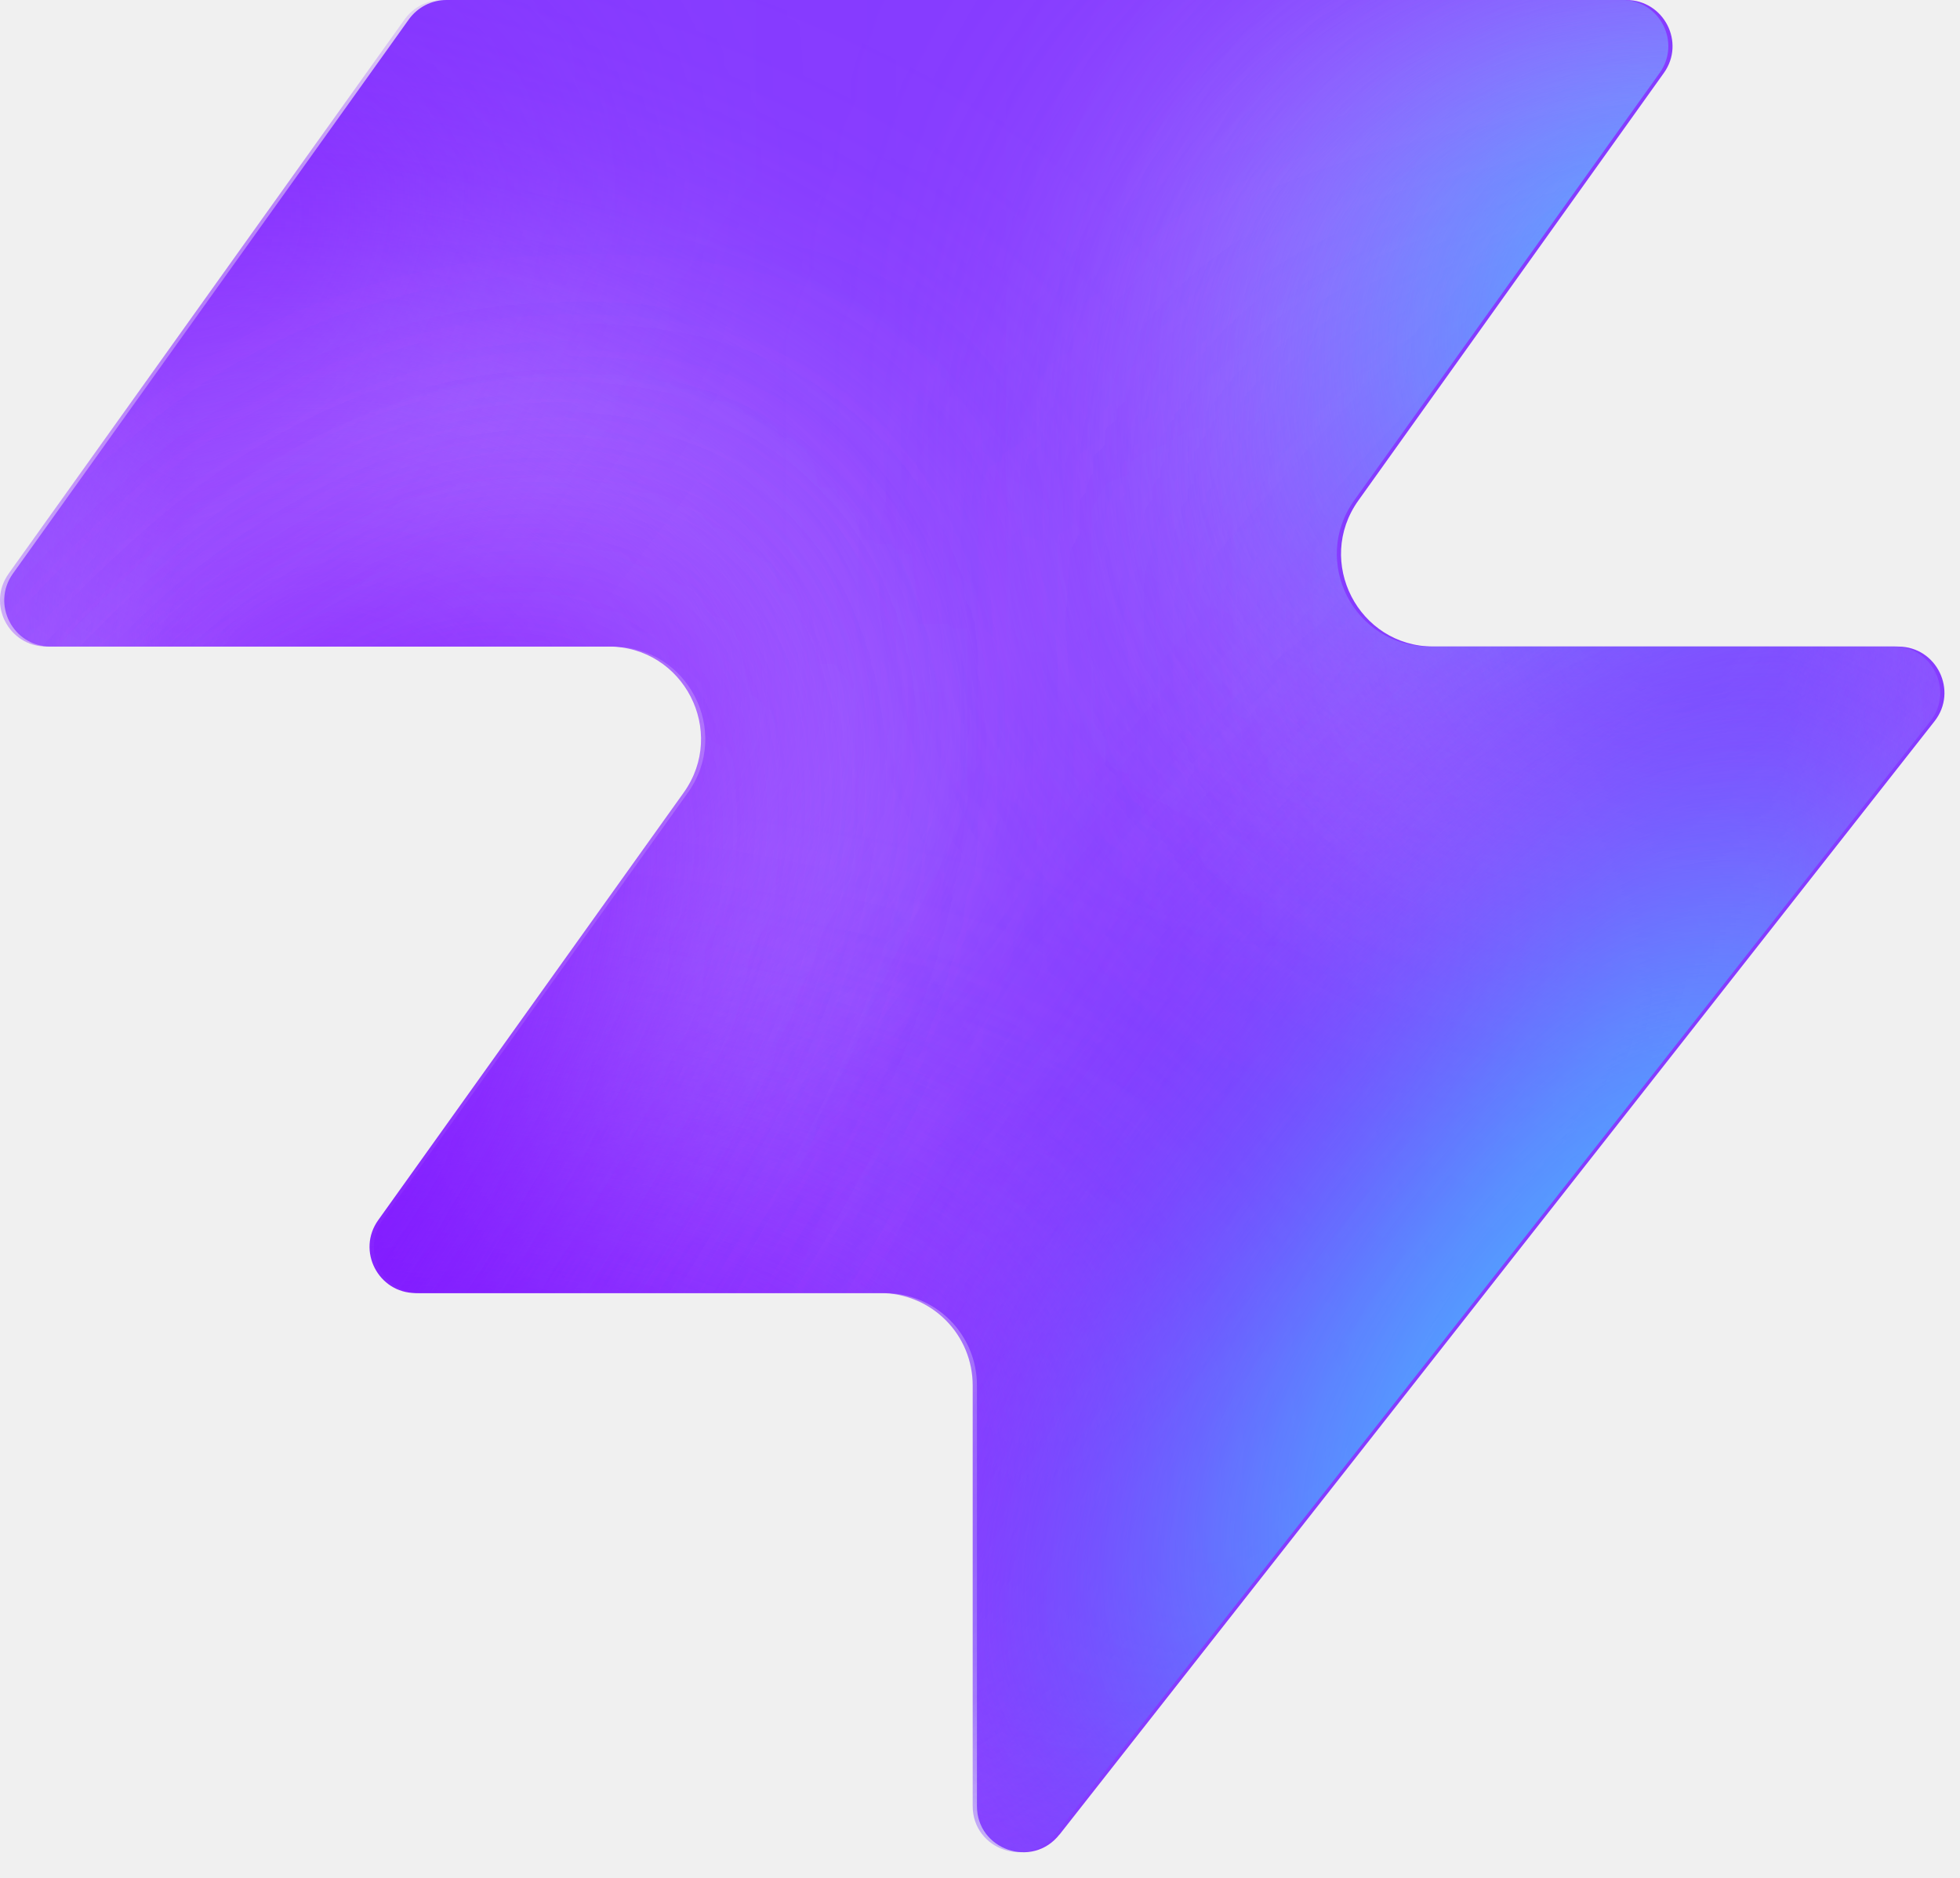
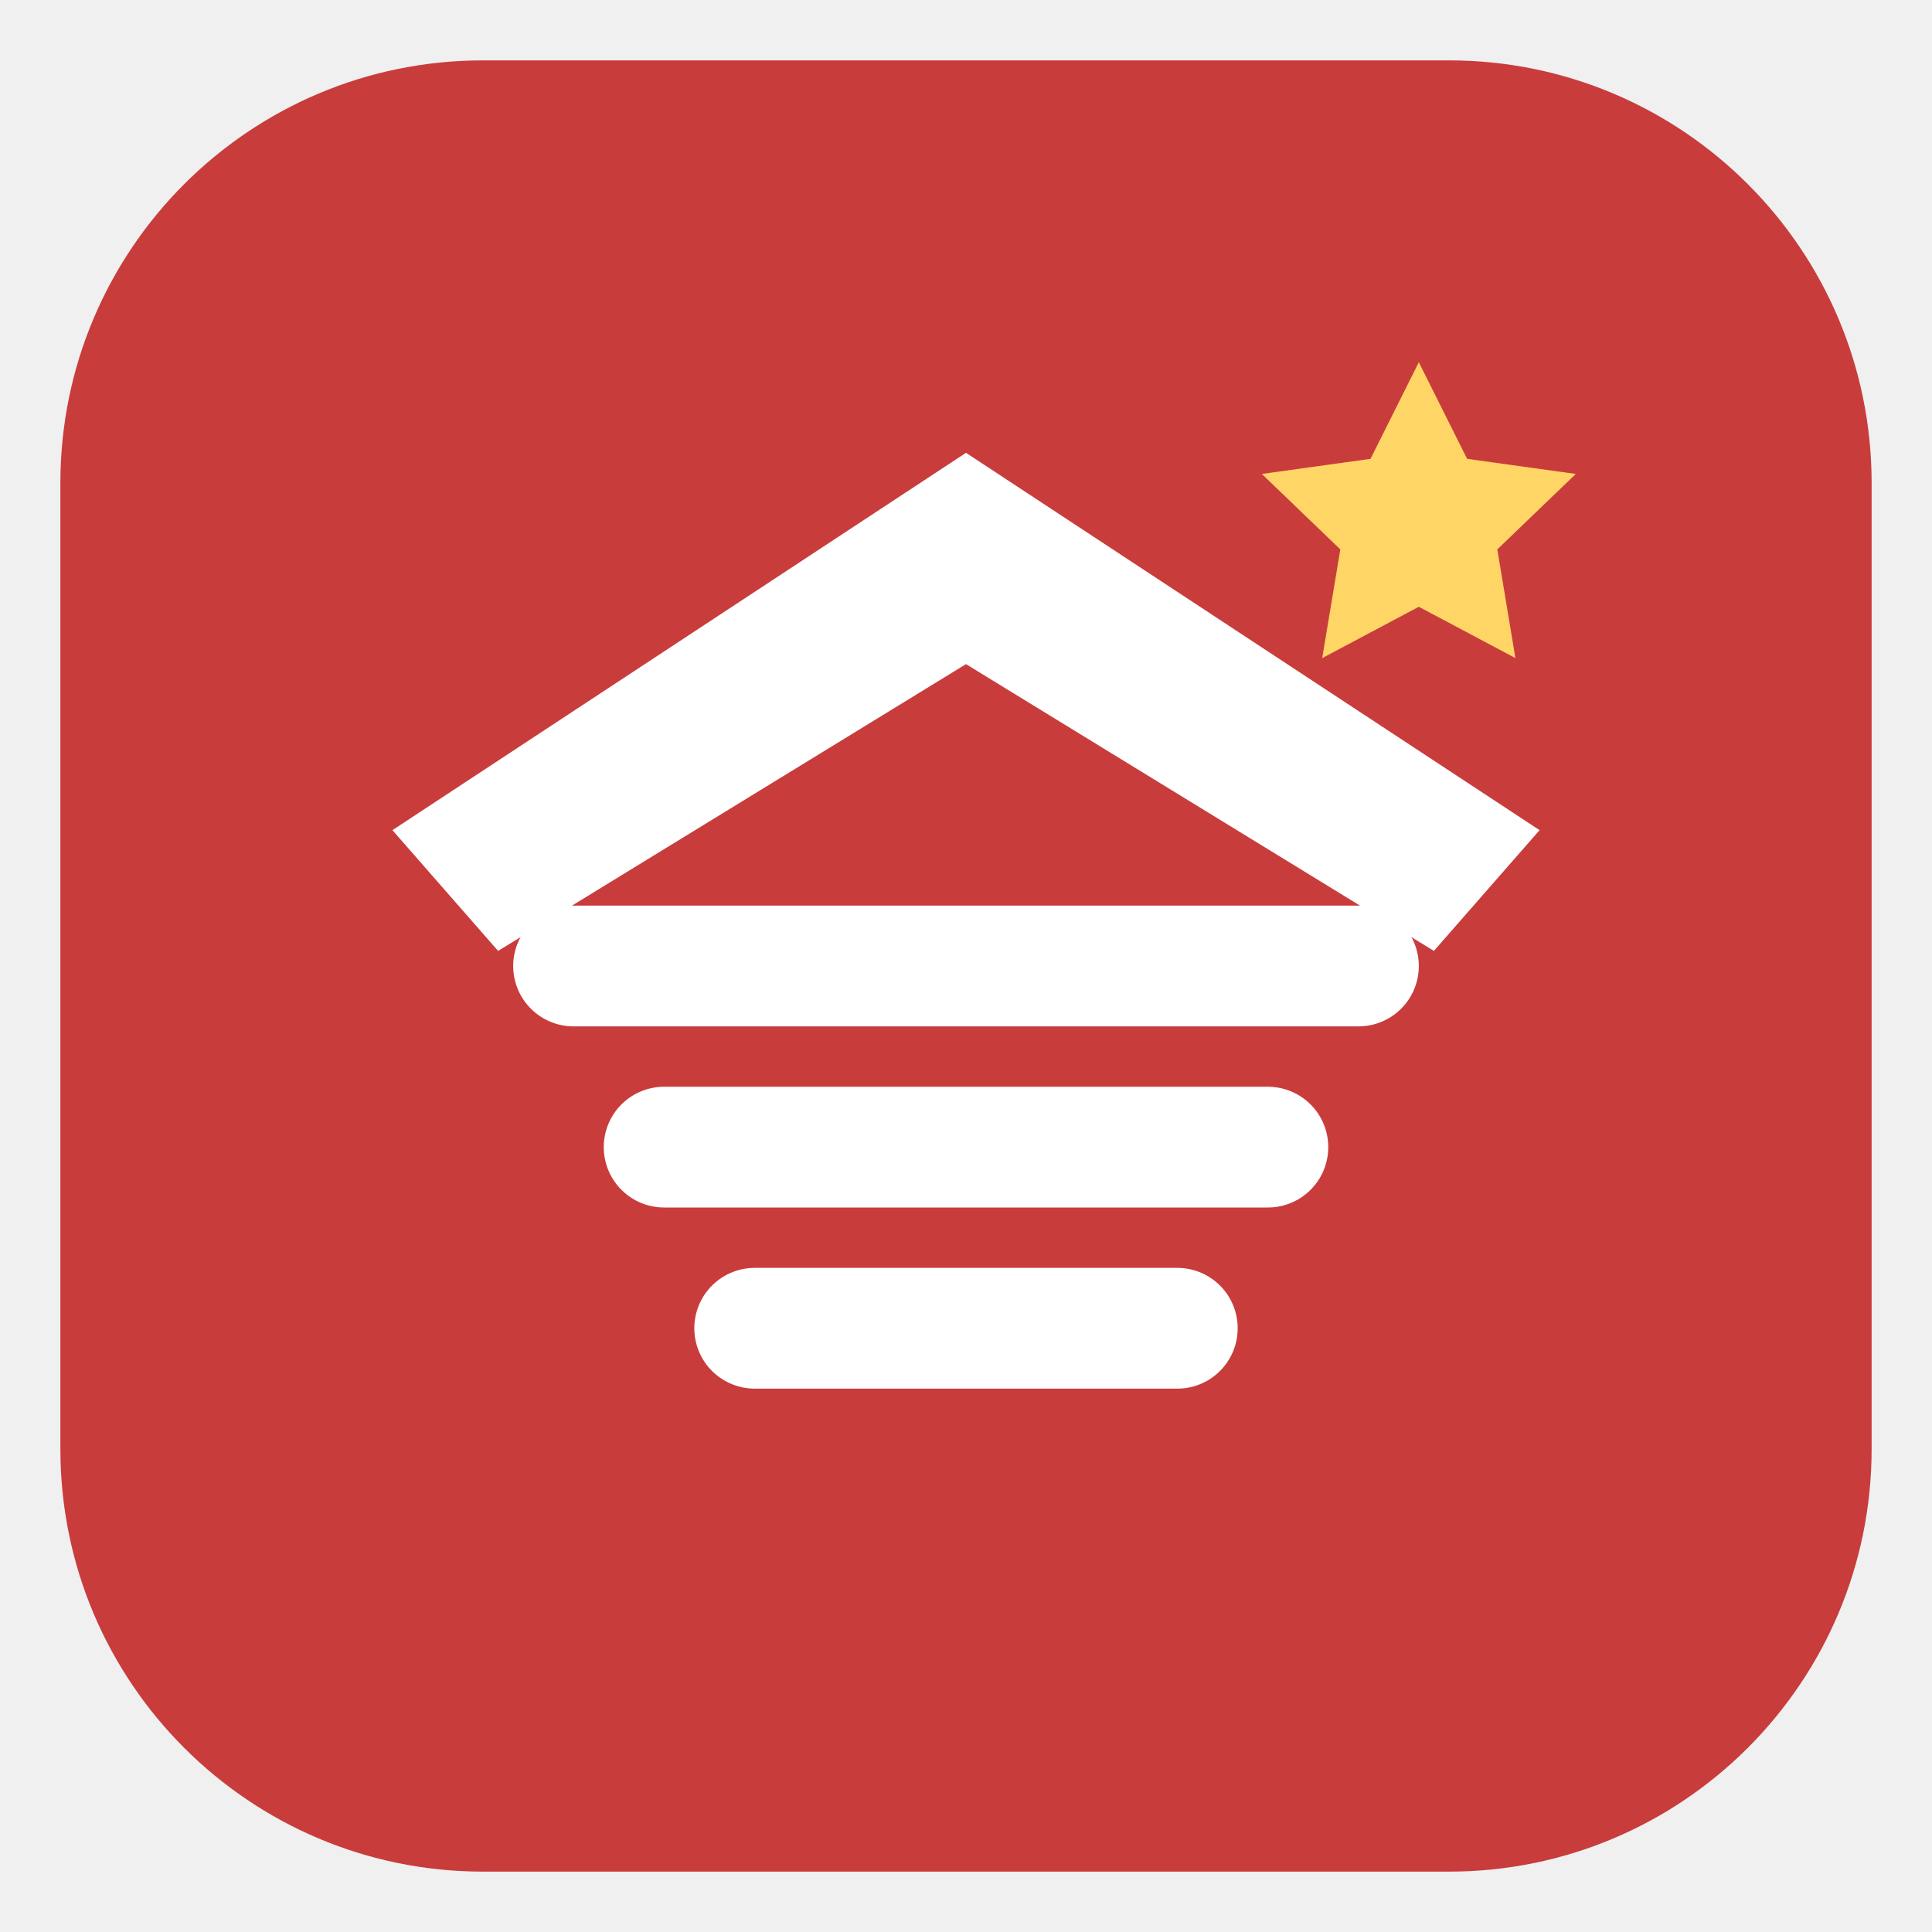
- <svg xmlns="http://www.w3.org/2000/svg" width="48" height="46" fill="none" viewBox="0 0 48 46">
-   <path fill="#863bff" d="M25.946 44.938c-.664.845-2.021.375-2.021-.698V33.937a2.26 2.26 0 0 0-2.262-2.262H10.287c-.92 0-1.456-1.04-.92-1.788l7.48-10.471c1.07-1.497 0-3.578-1.842-3.578H1.237c-.92 0-1.456-1.04-.92-1.788L10.013.474c.214-.297.556-.474.92-.474h28.894c.92 0 1.456 1.04.92 1.788l-7.48 10.471c-1.07 1.498 0 3.579 1.842 3.579h11.377c.943 0 1.473 1.088.89 1.83L25.947 44.94z" style="fill:#863bff;fill:color(display-p3 .525 .23 1);fill-opacity:1" />
-   <mask id="a" width="48" height="46" x="0" y="0" maskUnits="userSpaceOnUse" style="mask-type:alpha">
-     <path fill="#000" d="M25.842 44.938c-.664.844-2.021.375-2.021-.698V33.937a2.26 2.26 0 0 0-2.262-2.262H10.183c-.92 0-1.456-1.04-.92-1.788l7.48-10.471c1.07-1.498 0-3.579-1.842-3.579H1.133c-.92 0-1.456-1.04-.92-1.787L9.91.473c.214-.297.556-.474.92-.474h28.894c.92 0 1.456 1.04.92 1.788l-7.48 10.471c-1.07 1.498 0 3.578 1.842 3.578h11.377c.943 0 1.473 1.088.89 1.832L25.843 44.94z" style="fill:#000;fill-opacity:1" />
-   </mask>
-   <g mask="url(#a)">
-     <g filter="url(#b)">
-       <ellipse cx="5.508" cy="14.704" fill="#ede6ff" rx="5.508" ry="14.704" style="fill:#ede6ff;fill:color(display-p3 .927 .903 1);fill-opacity:1" transform="matrix(.00324 1 1 -.00324 -4.47 31.516)" />
-     </g>
-     <g filter="url(#c)">
-       <ellipse cx="10.399" cy="29.851" fill="#ede6ff" rx="10.399" ry="29.851" style="fill:#ede6ff;fill:color(display-p3 .927 .903 1);fill-opacity:1" transform="matrix(.00324 1 1 -.00324 -39.328 7.883)" />
-     </g>
-     <g filter="url(#d)">
-       <ellipse cx="5.508" cy="30.487" fill="#7e14ff" rx="5.508" ry="30.487" style="fill:#7e14ff;fill:color(display-p3 .492 .077 1);fill-opacity:1" transform="rotate(89.814 -25.913 -14.639)scale(1 -1)" />
-     </g>
-     <g filter="url(#e)">
-       <ellipse cx="5.508" cy="30.599" fill="#7e14ff" rx="5.508" ry="30.599" style="fill:#7e14ff;fill:color(display-p3 .492 .077 1);fill-opacity:1" transform="rotate(89.814 -32.644 -3.334)scale(1 -1)" />
-     </g>
-     <g filter="url(#f)">
-       <ellipse cx="5.508" cy="30.599" fill="#7e14ff" rx="5.508" ry="30.599" style="fill:#7e14ff;fill:color(display-p3 .492 .077 1);fill-opacity:1" transform="matrix(.00324 1 1 -.00324 -34.34 30.47)" />
-     </g>
-     <g filter="url(#g)">
-       <ellipse cx="14.072" cy="22.078" fill="#ede6ff" rx="14.072" ry="22.078" style="fill:#ede6ff;fill:color(display-p3 .927 .903 1);fill-opacity:1" transform="rotate(93.35 24.506 48.493)scale(-1 1)" />
-     </g>
-     <g filter="url(#h)">
-       <ellipse cx="3.47" cy="21.501" fill="#7e14ff" rx="3.47" ry="21.501" style="fill:#7e14ff;fill:color(display-p3 .492 .077 1);fill-opacity:1" transform="rotate(89.009 28.708 47.59)scale(-1 1)" />
-     </g>
-     <g filter="url(#i)">
-       <ellipse cx="3.47" cy="21.501" fill="#7e14ff" rx="3.47" ry="21.501" style="fill:#7e14ff;fill:color(display-p3 .492 .077 1);fill-opacity:1" transform="rotate(89.009 28.708 47.59)scale(-1 1)" />
-     </g>
-     <g filter="url(#j)">
-       <ellipse cx=".387" cy="8.972" fill="#7e14ff" rx="4.407" ry="29.108" style="fill:#7e14ff;fill:color(display-p3 .492 .077 1);fill-opacity:1" transform="rotate(39.51 .387 8.972)" />
-     </g>
-     <g filter="url(#k)">
-       <ellipse cx="47.523" cy="-6.092" fill="#7e14ff" rx="4.407" ry="29.108" style="fill:#7e14ff;fill:color(display-p3 .492 .077 1);fill-opacity:1" transform="rotate(37.892 47.523 -6.092)" />
-     </g>
-     <g filter="url(#l)">
-       <ellipse cx="41.412" cy="6.333" fill="#47bfff" rx="5.971" ry="9.665" style="fill:#47bfff;fill:color(display-p3 .28 .748 1);fill-opacity:1" transform="rotate(37.892 41.412 6.333)" />
-     </g>
-     <g filter="url(#m)">
-       <ellipse cx="-1.879" cy="38.332" fill="#7e14ff" rx="4.407" ry="29.108" style="fill:#7e14ff;fill:color(display-p3 .492 .077 1);fill-opacity:1" transform="rotate(37.892 -1.88 38.332)" />
-     </g>
-     <g filter="url(#n)">
-       <ellipse cx="-1.879" cy="38.332" fill="#7e14ff" rx="4.407" ry="29.108" style="fill:#7e14ff;fill:color(display-p3 .492 .077 1);fill-opacity:1" transform="rotate(37.892 -1.88 38.332)" />
-     </g>
-     <g filter="url(#o)">
-       <ellipse cx="35.651" cy="29.907" fill="#7e14ff" rx="4.407" ry="29.108" style="fill:#7e14ff;fill:color(display-p3 .492 .077 1);fill-opacity:1" transform="rotate(37.892 35.651 29.907)" />
-     </g>
-     <g filter="url(#p)">
-       <ellipse cx="38.418" cy="32.4" fill="#47bfff" rx="5.971" ry="15.297" style="fill:#47bfff;fill:color(display-p3 .28 .748 1);fill-opacity:1" transform="rotate(37.892 38.418 32.4)" />
-     </g>
-   </g>
-   <defs>
-     <filter id="b" width="60.045" height="41.654" x="-19.77" y="16.149" color-interpolation-filters="sRGB" filterUnits="userSpaceOnUse">
-       <feFlood flood-opacity="0" result="BackgroundImageFix" />
-       <feBlend in="SourceGraphic" in2="BackgroundImageFix" result="shape" />
-       <feGaussianBlur result="effect1_foregroundBlur_2002_17158" stdDeviation="7.659" />
-     </filter>
-     <filter id="c" width="90.34" height="51.437" x="-54.613" y="-7.533" color-interpolation-filters="sRGB" filterUnits="userSpaceOnUse">
-       <feFlood flood-opacity="0" result="BackgroundImageFix" />
-       <feBlend in="SourceGraphic" in2="BackgroundImageFix" result="shape" />
-       <feGaussianBlur result="effect1_foregroundBlur_2002_17158" stdDeviation="7.659" />
-     </filter>
-     <filter id="d" width="79.355" height="29.4" x="-49.64" y="2.03" color-interpolation-filters="sRGB" filterUnits="userSpaceOnUse">
-       <feFlood flood-opacity="0" result="BackgroundImageFix" />
-       <feBlend in="SourceGraphic" in2="BackgroundImageFix" result="shape" />
-       <feGaussianBlur result="effect1_foregroundBlur_2002_17158" stdDeviation="4.596" />
-     </filter>
-     <filter id="e" width="79.579" height="29.4" x="-45.045" y="20.029" color-interpolation-filters="sRGB" filterUnits="userSpaceOnUse">
-       <feFlood flood-opacity="0" result="BackgroundImageFix" />
-       <feBlend in="SourceGraphic" in2="BackgroundImageFix" result="shape" />
-       <feGaussianBlur result="effect1_foregroundBlur_2002_17158" stdDeviation="4.596" />
-     </filter>
-     <filter id="f" width="79.579" height="29.4" x="-43.513" y="21.178" color-interpolation-filters="sRGB" filterUnits="userSpaceOnUse">
-       <feFlood flood-opacity="0" result="BackgroundImageFix" />
-       <feBlend in="SourceGraphic" in2="BackgroundImageFix" result="shape" />
-       <feGaussianBlur result="effect1_foregroundBlur_2002_17158" stdDeviation="4.596" />
-     </filter>
-     <filter id="g" width="74.749" height="58.852" x="15.756" y="-17.901" color-interpolation-filters="sRGB" filterUnits="userSpaceOnUse">
-       <feFlood flood-opacity="0" result="BackgroundImageFix" />
-       <feBlend in="SourceGraphic" in2="BackgroundImageFix" result="shape" />
-       <feGaussianBlur result="effect1_foregroundBlur_2002_17158" stdDeviation="7.659" />
-     </filter>
-     <filter id="h" width="61.377" height="25.362" x="23.548" y="2.284" color-interpolation-filters="sRGB" filterUnits="userSpaceOnUse">
-       <feFlood flood-opacity="0" result="BackgroundImageFix" />
-       <feBlend in="SourceGraphic" in2="BackgroundImageFix" result="shape" />
-       <feGaussianBlur result="effect1_foregroundBlur_2002_17158" stdDeviation="4.596" />
-     </filter>
-     <filter id="i" width="61.377" height="25.362" x="23.548" y="2.284" color-interpolation-filters="sRGB" filterUnits="userSpaceOnUse">
-       <feFlood flood-opacity="0" result="BackgroundImageFix" />
-       <feBlend in="SourceGraphic" in2="BackgroundImageFix" result="shape" />
-       <feGaussianBlur result="effect1_foregroundBlur_2002_17158" stdDeviation="4.596" />
-     </filter>
-     <filter id="j" width="56.045" height="63.649" x="-27.636" y="-22.853" color-interpolation-filters="sRGB" filterUnits="userSpaceOnUse">
-       <feFlood flood-opacity="0" result="BackgroundImageFix" />
-       <feBlend in="SourceGraphic" in2="BackgroundImageFix" result="shape" />
-       <feGaussianBlur result="effect1_foregroundBlur_2002_17158" stdDeviation="4.596" />
-     </filter>
-     <filter id="k" width="54.814" height="64.646" x="20.116" y="-38.415" color-interpolation-filters="sRGB" filterUnits="userSpaceOnUse">
-       <feFlood flood-opacity="0" result="BackgroundImageFix" />
-       <feBlend in="SourceGraphic" in2="BackgroundImageFix" result="shape" />
-       <feGaussianBlur result="effect1_foregroundBlur_2002_17158" stdDeviation="4.596" />
-     </filter>
-     <filter id="l" width="33.541" height="35.313" x="24.641" y="-11.323" color-interpolation-filters="sRGB" filterUnits="userSpaceOnUse">
-       <feFlood flood-opacity="0" result="BackgroundImageFix" />
-       <feBlend in="SourceGraphic" in2="BackgroundImageFix" result="shape" />
-       <feGaussianBlur result="effect1_foregroundBlur_2002_17158" stdDeviation="4.596" />
-     </filter>
-     <filter id="m" width="54.814" height="64.646" x="-29.286" y="6.009" color-interpolation-filters="sRGB" filterUnits="userSpaceOnUse">
-       <feFlood flood-opacity="0" result="BackgroundImageFix" />
-       <feBlend in="SourceGraphic" in2="BackgroundImageFix" result="shape" />
-       <feGaussianBlur result="effect1_foregroundBlur_2002_17158" stdDeviation="4.596" />
-     </filter>
-     <filter id="n" width="54.814" height="64.646" x="-29.286" y="6.009" color-interpolation-filters="sRGB" filterUnits="userSpaceOnUse">
-       <feFlood flood-opacity="0" result="BackgroundImageFix" />
-       <feBlend in="SourceGraphic" in2="BackgroundImageFix" result="shape" />
-       <feGaussianBlur result="effect1_foregroundBlur_2002_17158" stdDeviation="4.596" />
-     </filter>
-     <filter id="o" width="54.814" height="64.646" x="8.244" y="-2.416" color-interpolation-filters="sRGB" filterUnits="userSpaceOnUse">
-       <feFlood flood-opacity="0" result="BackgroundImageFix" />
-       <feBlend in="SourceGraphic" in2="BackgroundImageFix" result="shape" />
-       <feGaussianBlur result="effect1_foregroundBlur_2002_17158" stdDeviation="4.596" />
-     </filter>
-     <filter id="p" width="39.409" height="43.623" x="18.713" y="10.588" color-interpolation-filters="sRGB" filterUnits="userSpaceOnUse">
-       <feFlood flood-opacity="0" result="BackgroundImageFix" />
-       <feBlend in="SourceGraphic" in2="BackgroundImageFix" result="shape" />
-       <feGaussianBlur result="effect1_foregroundBlur_2002_17158" stdDeviation="4.596" />
-     </filter>
-   </defs>
+ <svg xmlns="http://www.w3.org/2000/svg" viewBox="0 0 64 64">
+   <rect x="2" y="2" width="60" height="60" rx="14" fill="#c93c3c" />
+   <path d="M13 27.5 32 15l19 12.5-3.5 4L32 22 16.5 31.5 13 27.5Z" fill="#fff" />
+   <path d="M19 32h26M22 38h20M25 44h14" fill="none" stroke="#fff" stroke-width="4" stroke-linecap="round" />
+   <path d="m47 12 1.6 3.2 3.6.5-2.6 2.5.6 3.6-3.2-1.7-3.2 1.7.6-3.6-2.6-2.5 3.6-.5L47 12Z" fill="#ffd666" />
</svg>
